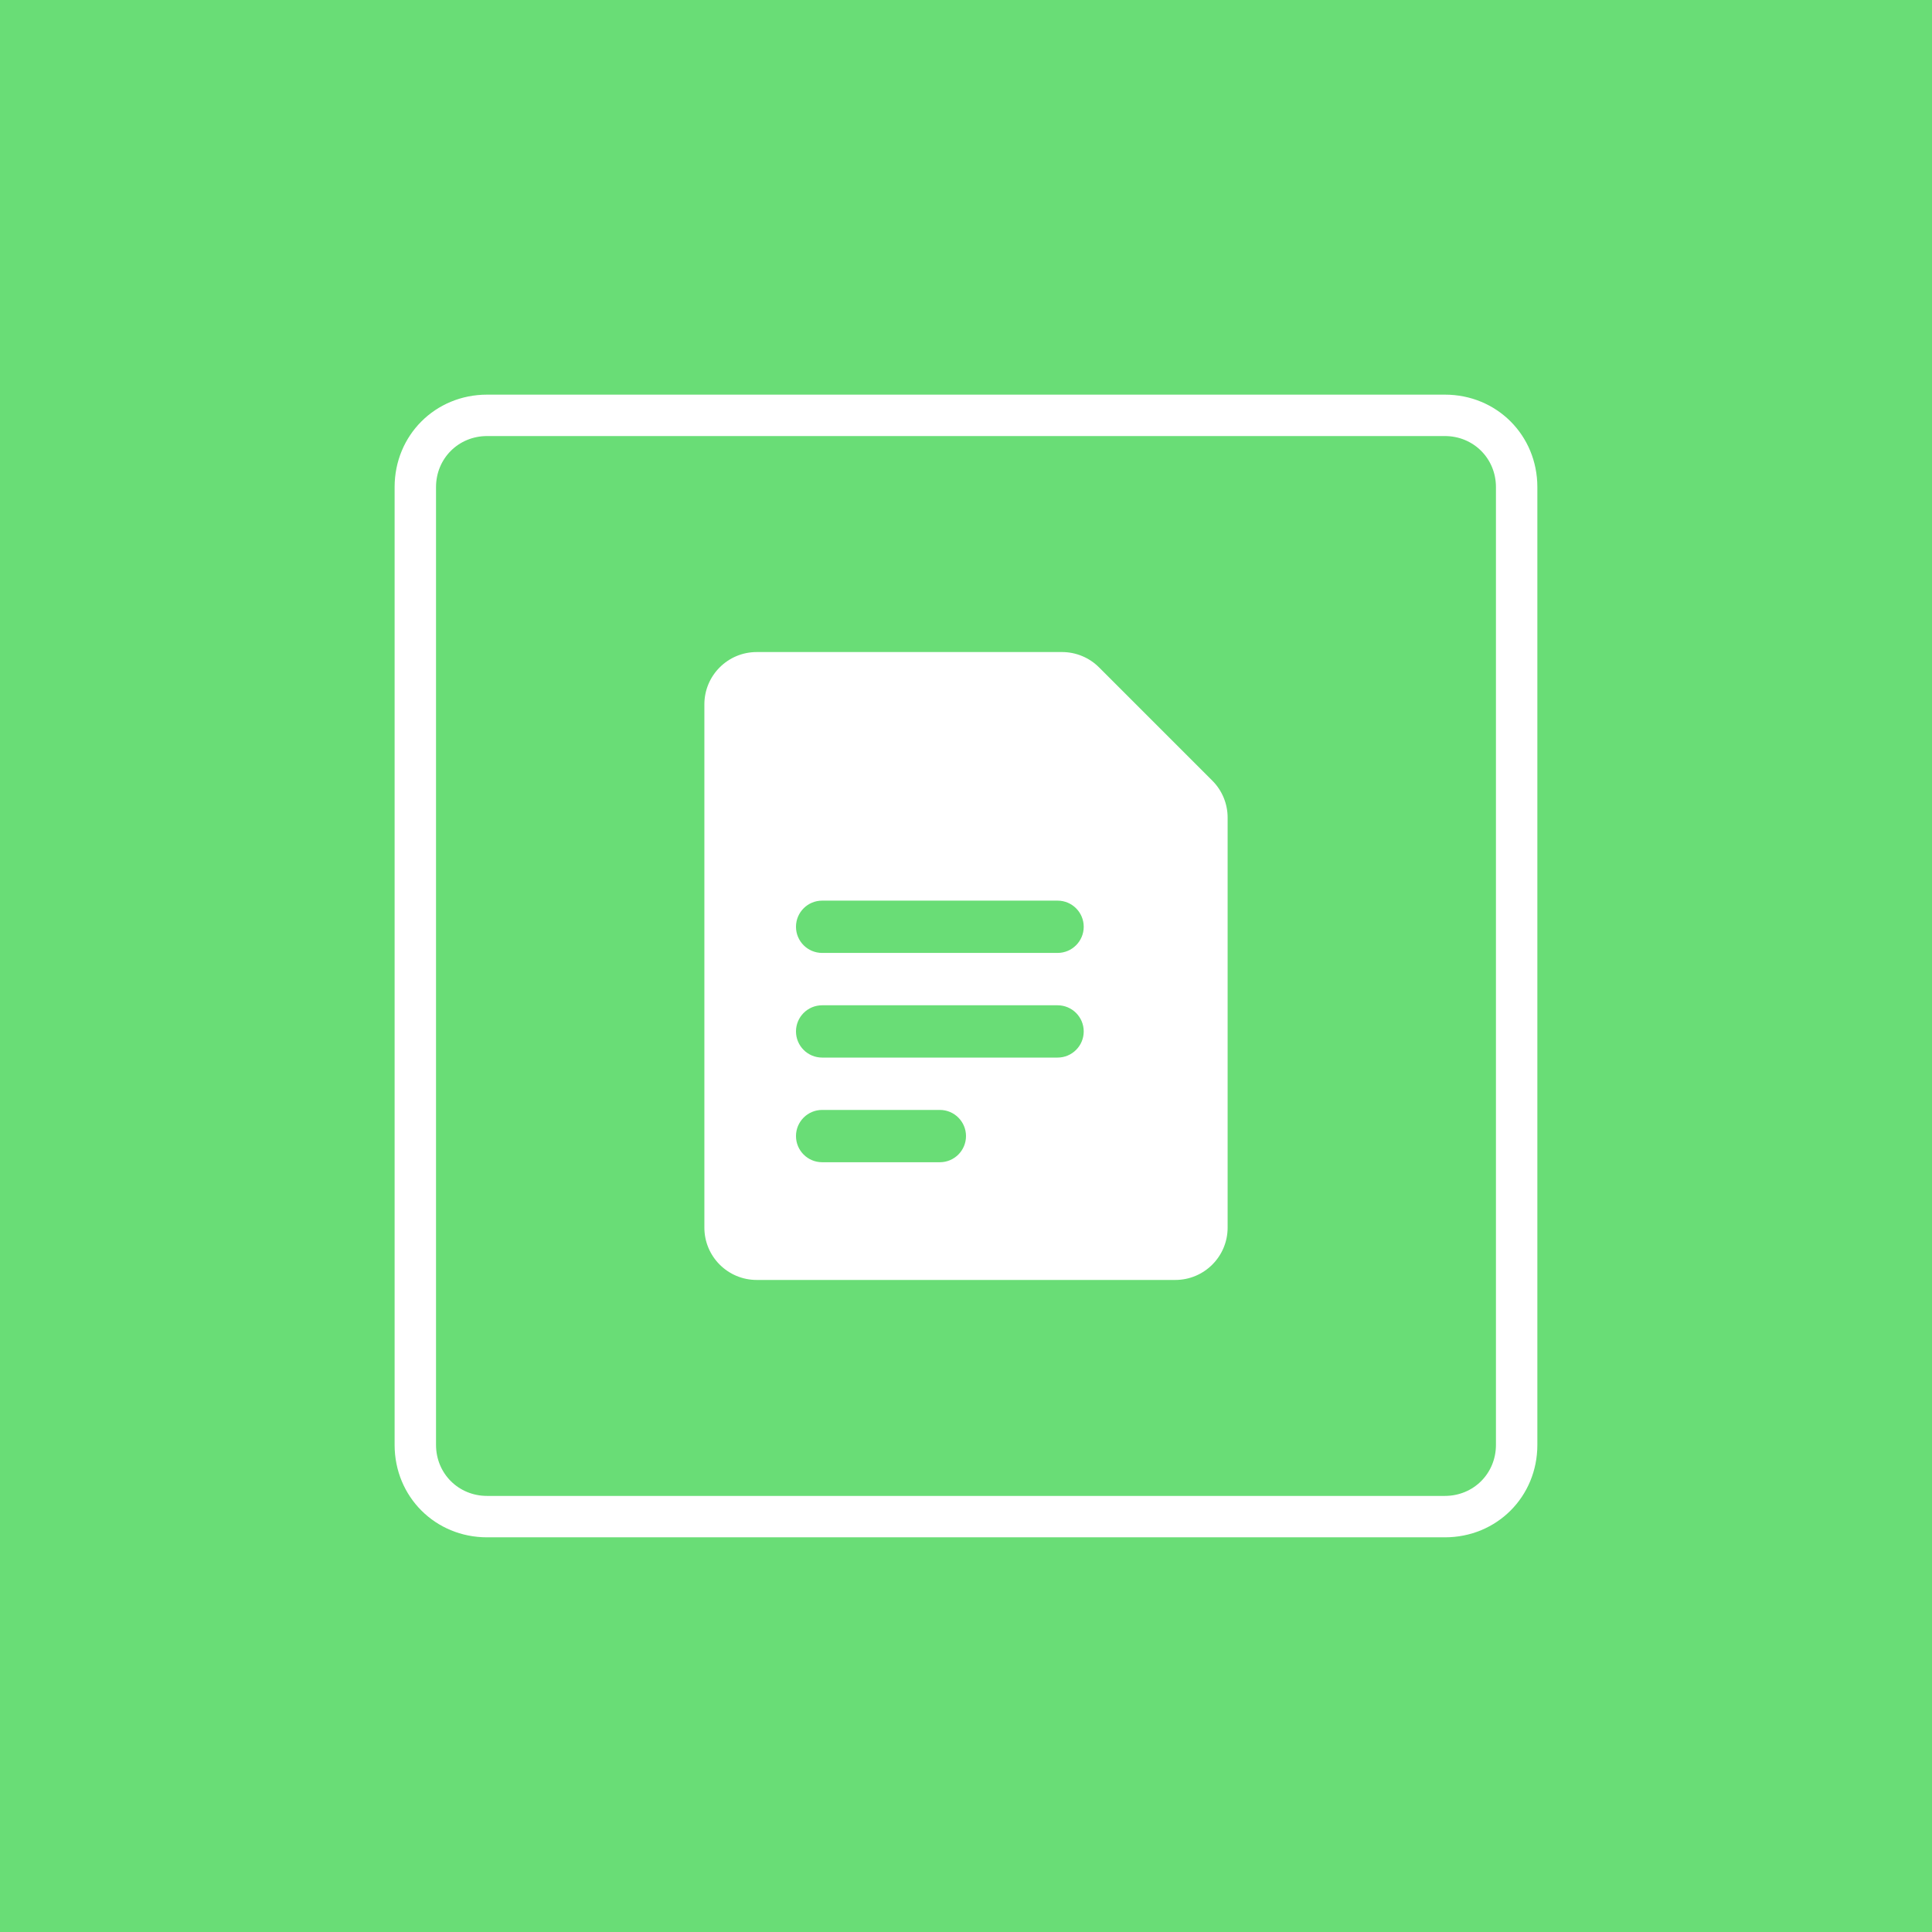
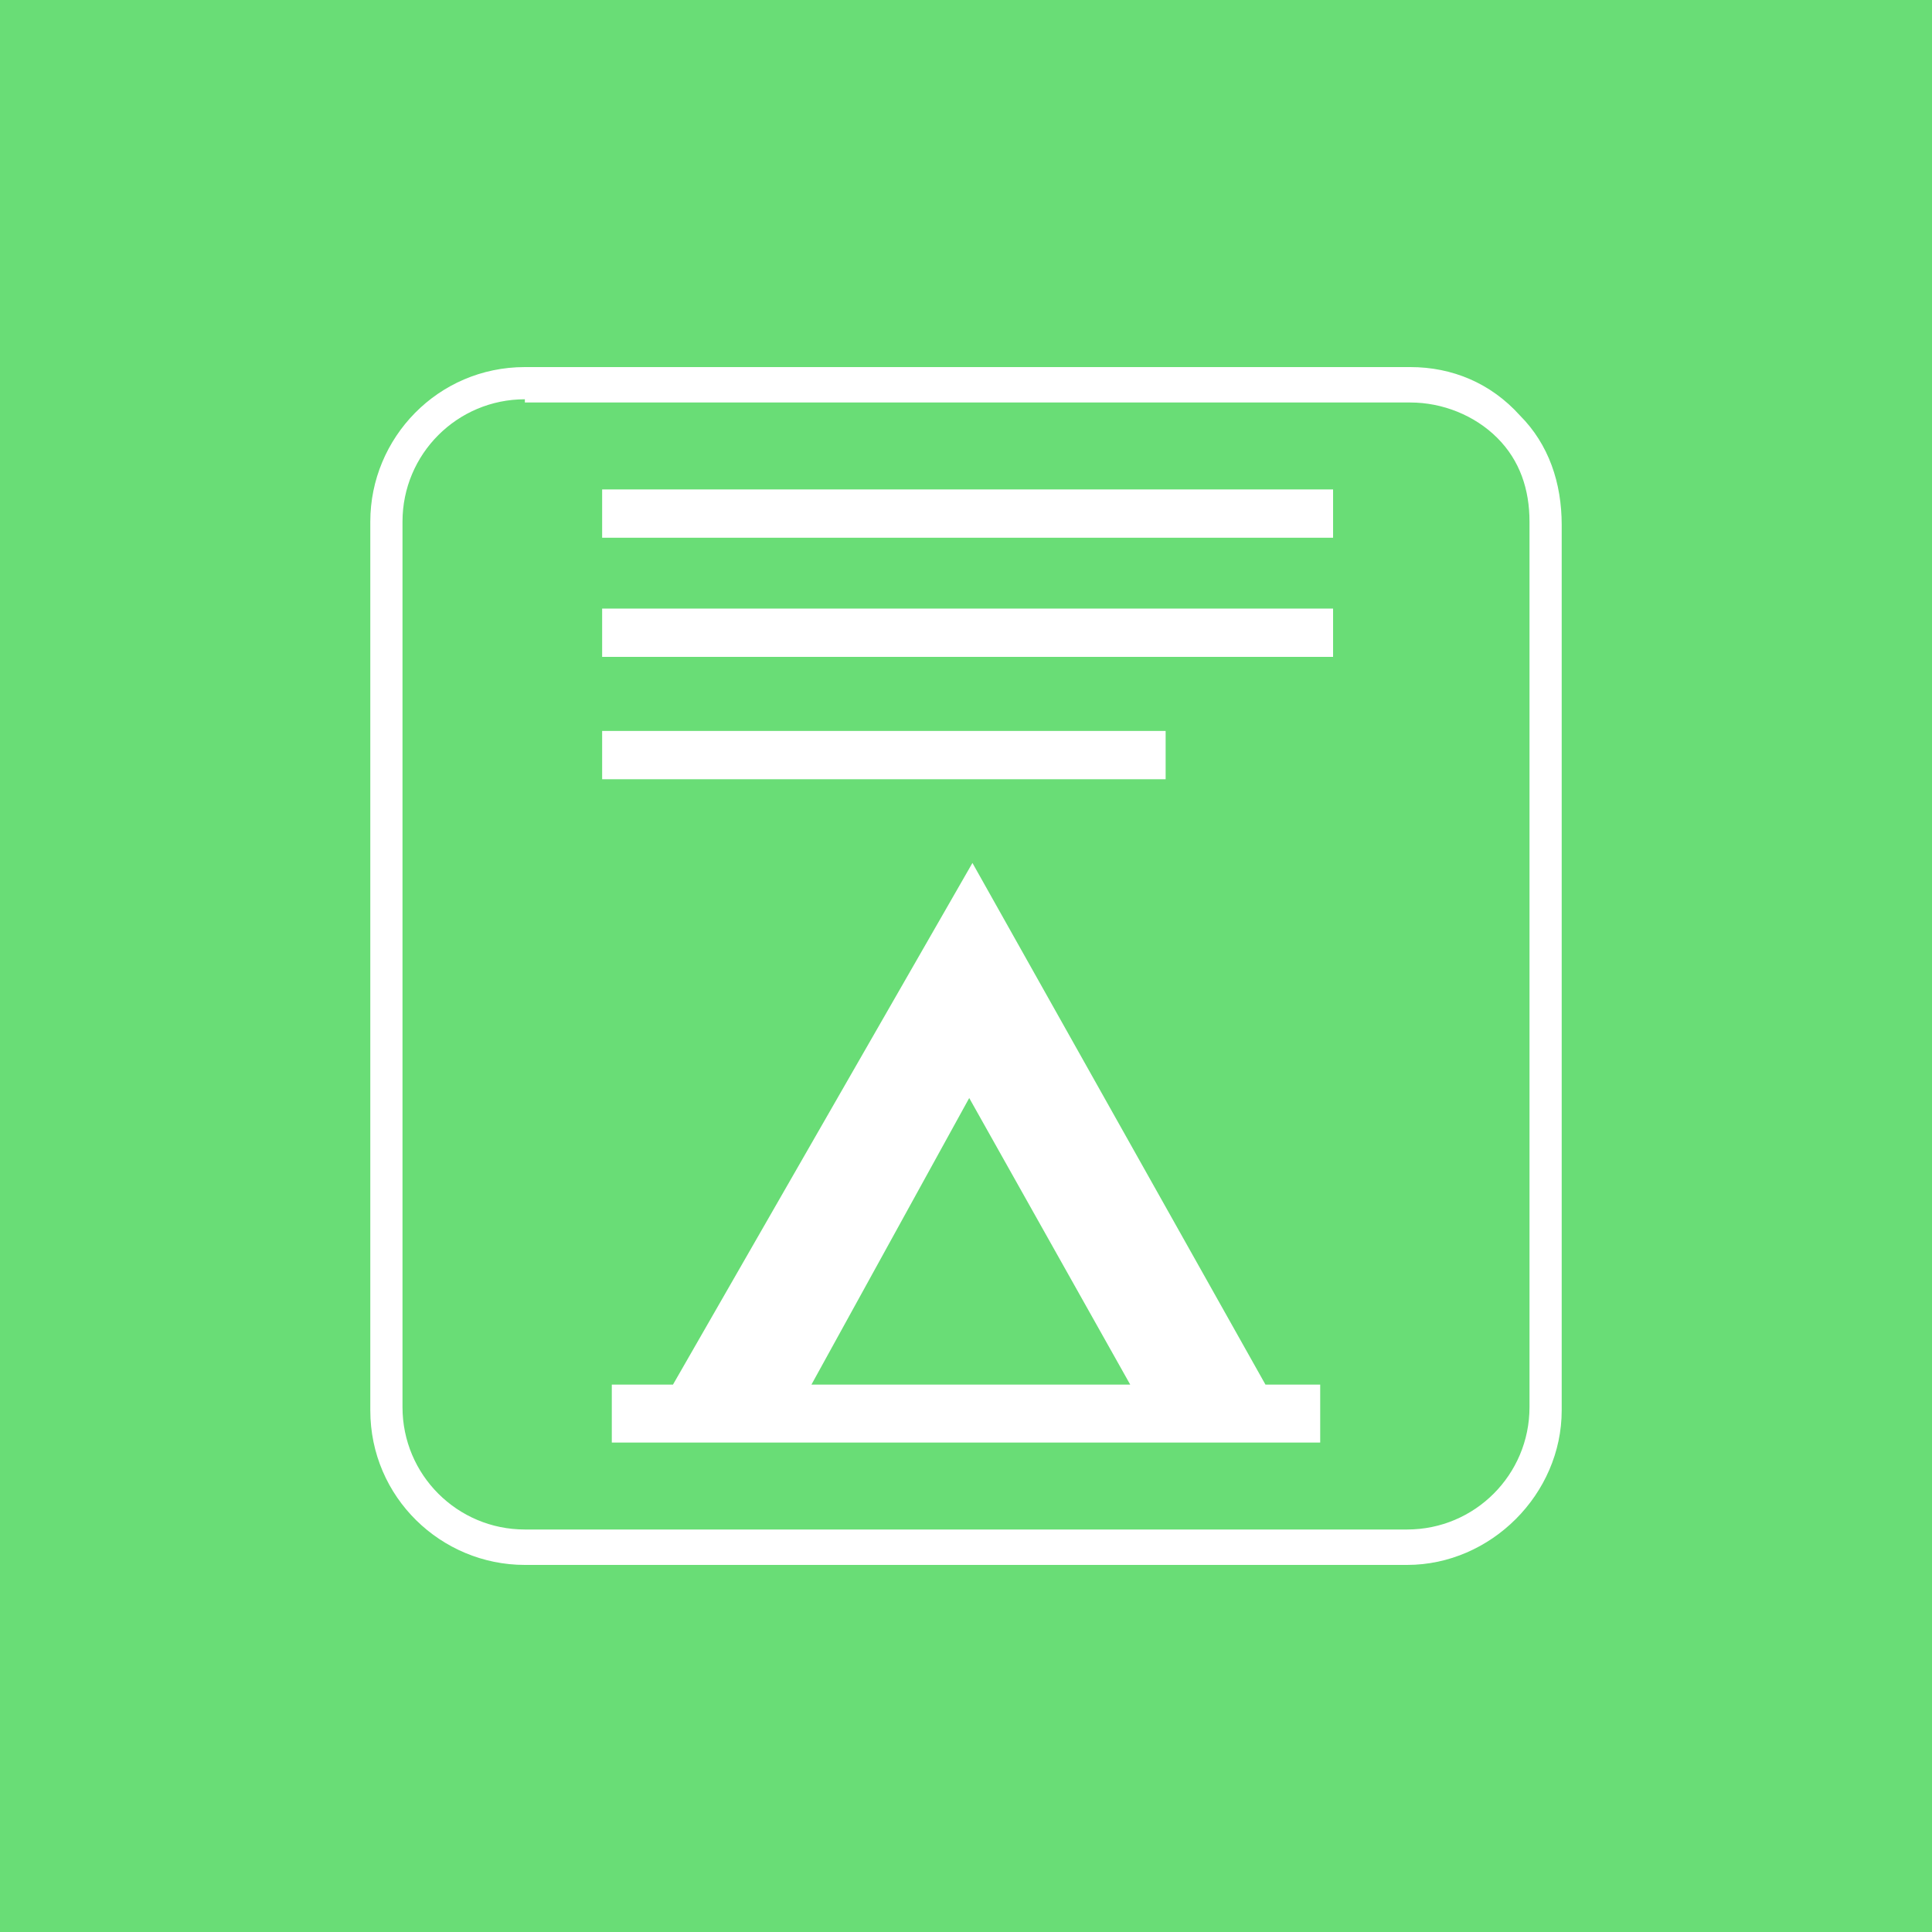
- <svg xmlns="http://www.w3.org/2000/svg" version="1.1" id="Layer_1" x="0px" y="0px" width="60px" height="60px" viewBox="0 0 60 60" enable-background="new 0 0 60 60" xml:space="preserve">
+ <svg xmlns="http://www.w3.org/2000/svg" version="1.1" id="Layer_1" x="0px" y="0px" width="60px" height="60px" viewBox="0 0 60 60" style="enable-background:new 0 0 60 60;" xml:space="preserve">
+   <style type="text/css">
+ 	.st0{fill:#69DD76;}
+ 	.st1{fill:#FFFFFF;}
+ </style>
  <g>
-     <rect fill="#69DD76" width="60" height="60" />
-     <g>
-       <g id="Rectangle-path_107_1_">
-         <path fill="#FFFFFF" d="M44.872,47.743h-29.745c-1.61,0-2.872-1.261-2.872-2.872V15.128     c0-1.61,1.262-2.872,2.872-2.872h29.745c1.611,0,2.872,1.261,2.872,2.872v29.743     C47.745,46.482,46.483,47.743,44.872,47.743z M15.127,13.542c-0.889,0-1.586,0.697-1.586,1.586v29.743     c0,0.89,0.697,1.586,1.586,1.586h29.745c0.89,0,1.586-0.697,1.586-1.586V15.128     c0-0.889-0.697-1.586-1.586-1.586C44.872,13.542,15.127,13.542,15.127,13.542z" />
-       </g>
-     </g>
+     <rect class="st0" width="60" height="60" />
  </g>
  <g>
-     <path fill="#FFFFFF" d="M32.844,29.594h-7.312c-0.449,0-0.812-0.364-0.812-0.812c0-0.449,0.364-0.812,0.812-0.812   h7.312c0.449,0,0.812,0.364,0.812,0.812C33.656,29.23,33.292,29.594,32.844,29.594z M32.844,32.844h-7.312   c-0.449,0-0.812-0.364-0.812-0.812c0-0.449,0.364-0.812,0.812-0.812h7.312c0.449,0,0.812,0.364,0.812,0.812   C33.656,32.48,33.292,32.844,32.844,32.844z M29.188,36.094h-3.656c-0.449,0-0.812-0.364-0.812-0.812   c0-0.449,0.364-0.812,0.812-0.812h3.656c0.449,0,0.812,0.364,0.812,0.812C30,35.73,29.636,36.094,29.188,36.094z    M37.649,24.243l-3.517-3.517c-0.305-0.305-0.718-0.476-1.149-0.476H23.5c-0.897,0-1.625,0.727-1.625,1.625v16.25   c0,0.897,0.728,1.625,1.625,1.625h13c0.897,0,1.625-0.728,1.625-1.625V25.392   C38.125,24.961,37.954,24.547,37.649,24.243z" />
+     <g>
+       <path class="st1" d="M43.7,48.6H16.3c-2.6,0-4.8-2.1-4.8-4.8V16.2c0-2.6,2.1-4.8,4.8-4.8h27.5c1.3,0,2.5,0.5,3.4,1.5    c0.9,0.9,1.3,2.1,1.3,3.4l0,27.5C48.5,46.4,46.3,48.6,43.7,48.6z M16.3,12.4c-2.1,0-3.8,1.7-3.8,3.8v27.5c0,2.1,1.7,3.8,3.8,3.8    h27.4c2.1,0,3.8-1.7,3.8-3.8V16.2c0-1-0.3-1.9-1-2.6c-0.7-0.7-1.7-1.1-2.7-1.1H16.3z" />
+     </g>
+     <path class="st1" d="M25.2,43l4.9-8.9l5,8.9H25.2z M39.3,43l-9.1-16.2L20.9,43H19v1.8h22V43H39.3z" />
+     <rect x="18.7" y="15.2" class="st1" width="22.7" height="1.5" />
+     <rect x="18.7" y="18.9" class="st1" width="22.7" height="1.5" />
+     <rect x="18.7" y="22.7" class="st1" width="17.5" height="1.5" />
  </g>
</svg>
